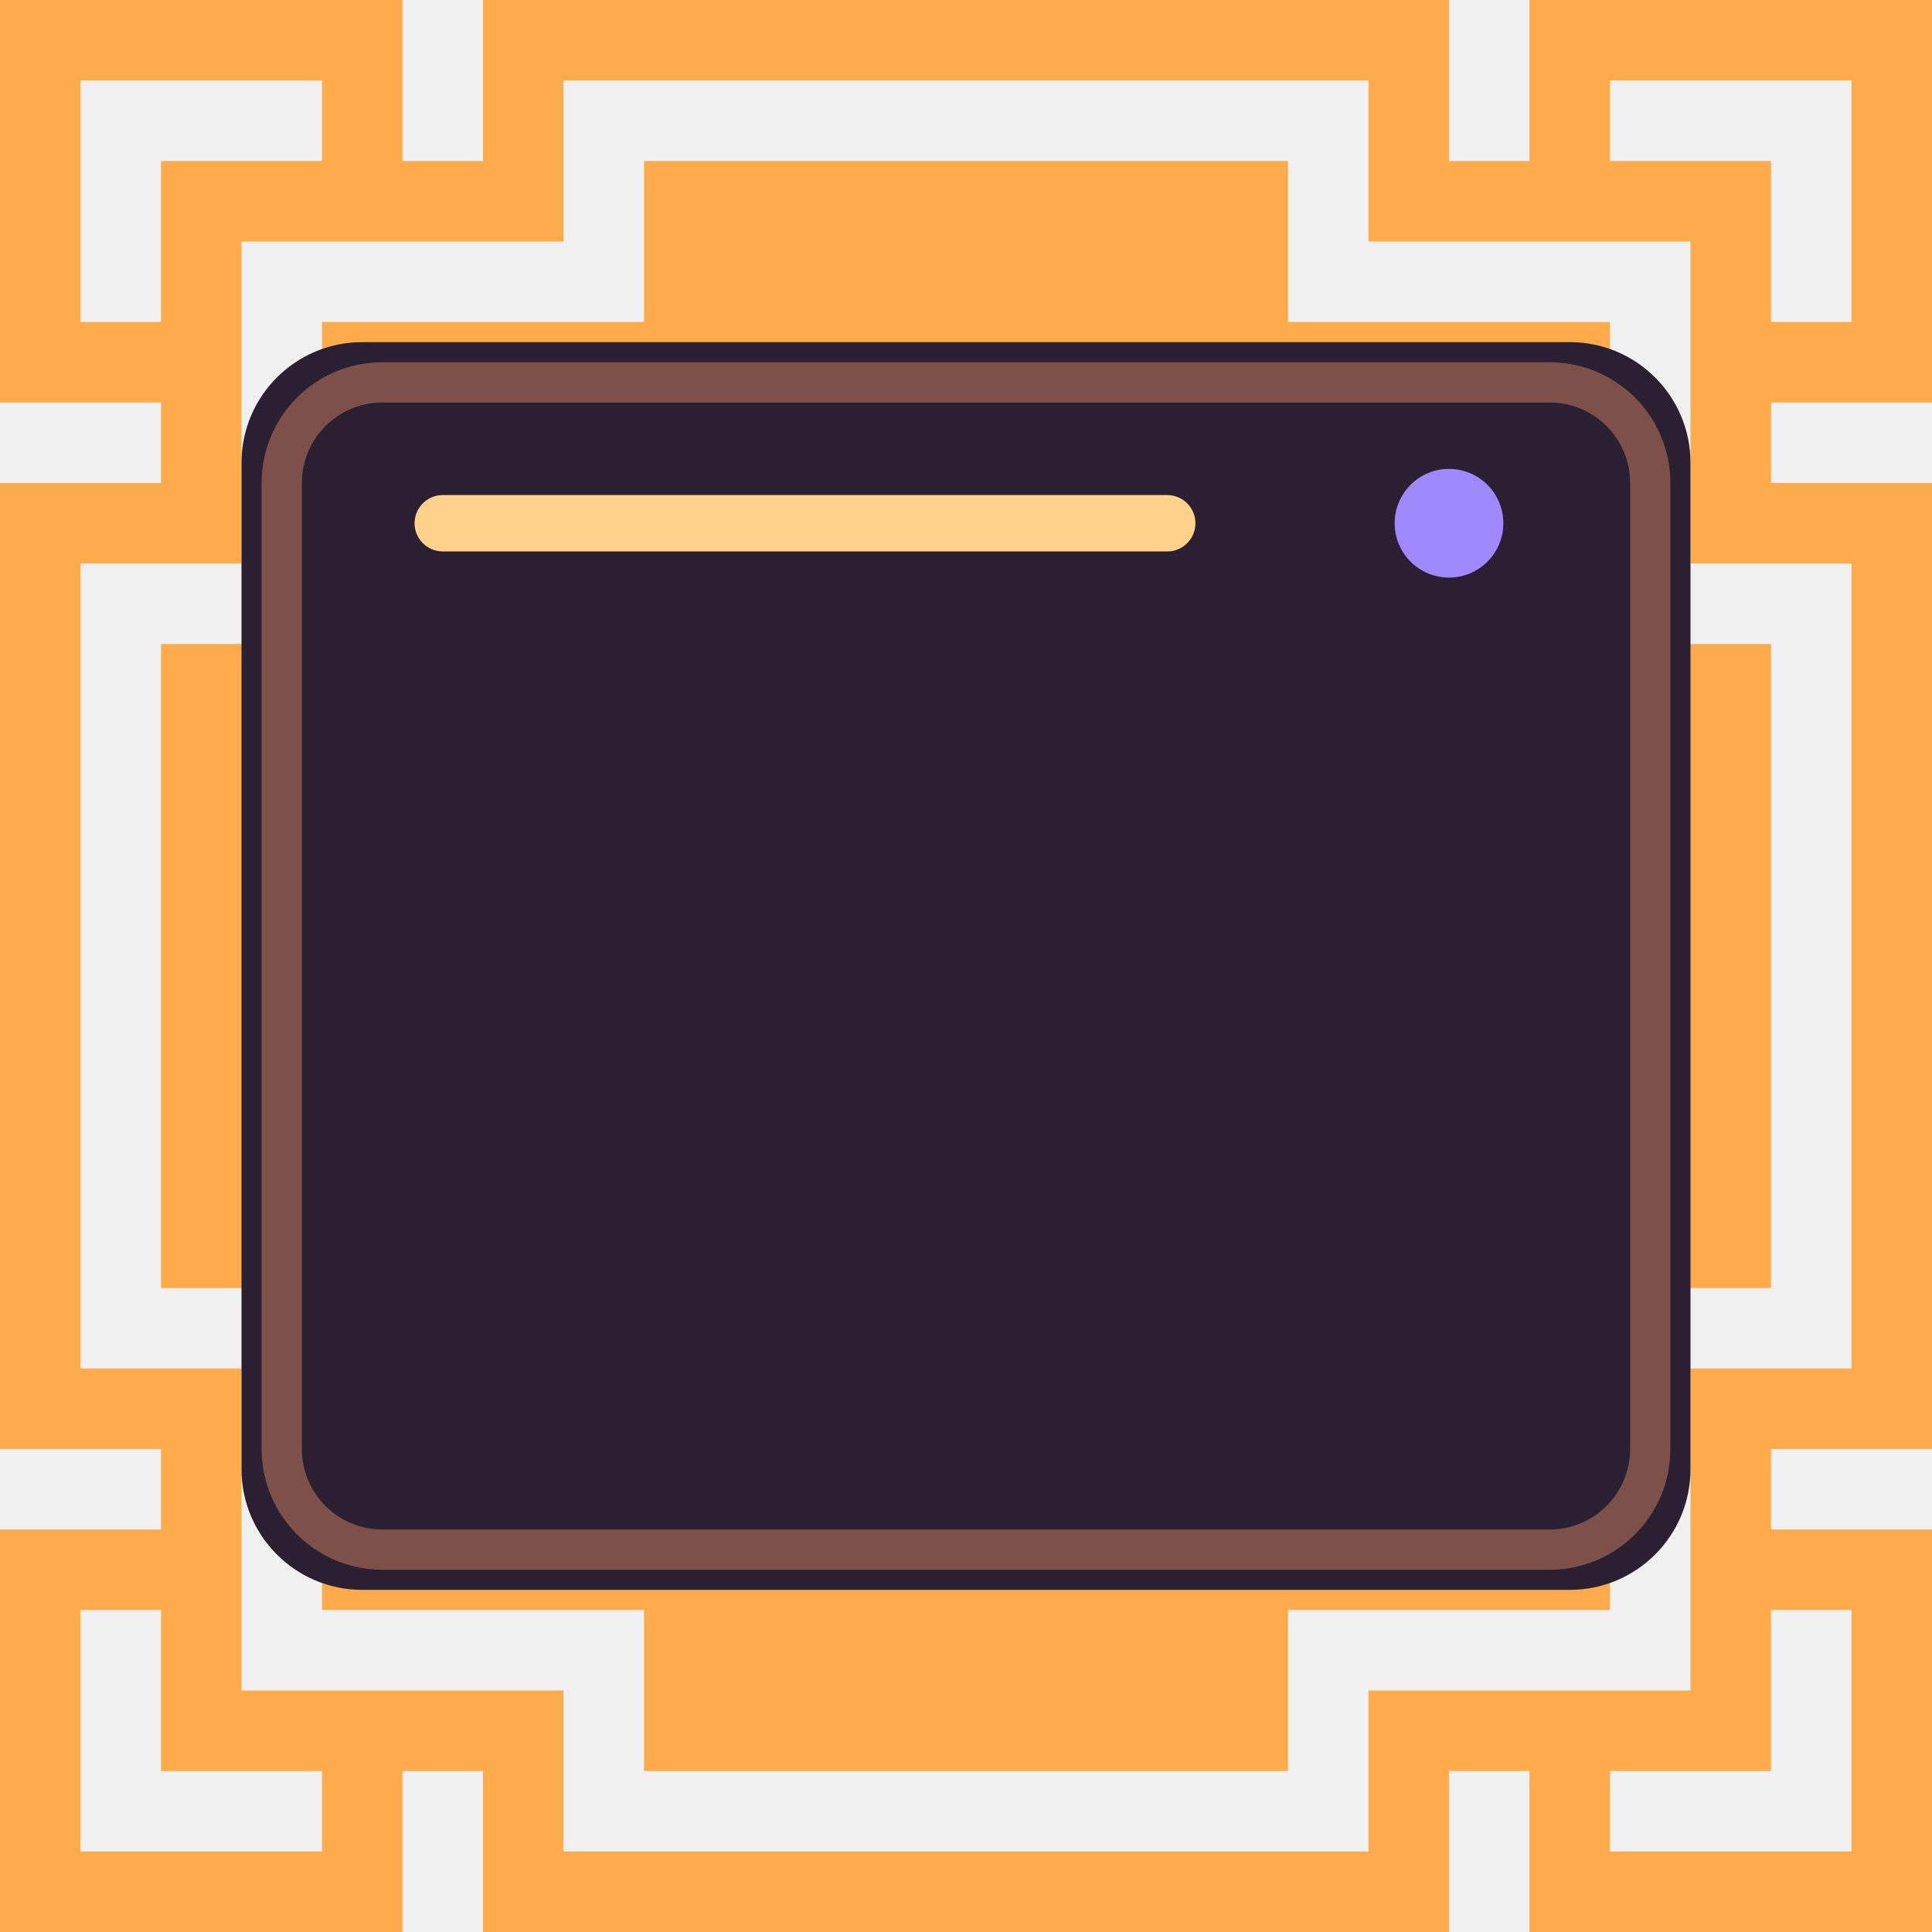
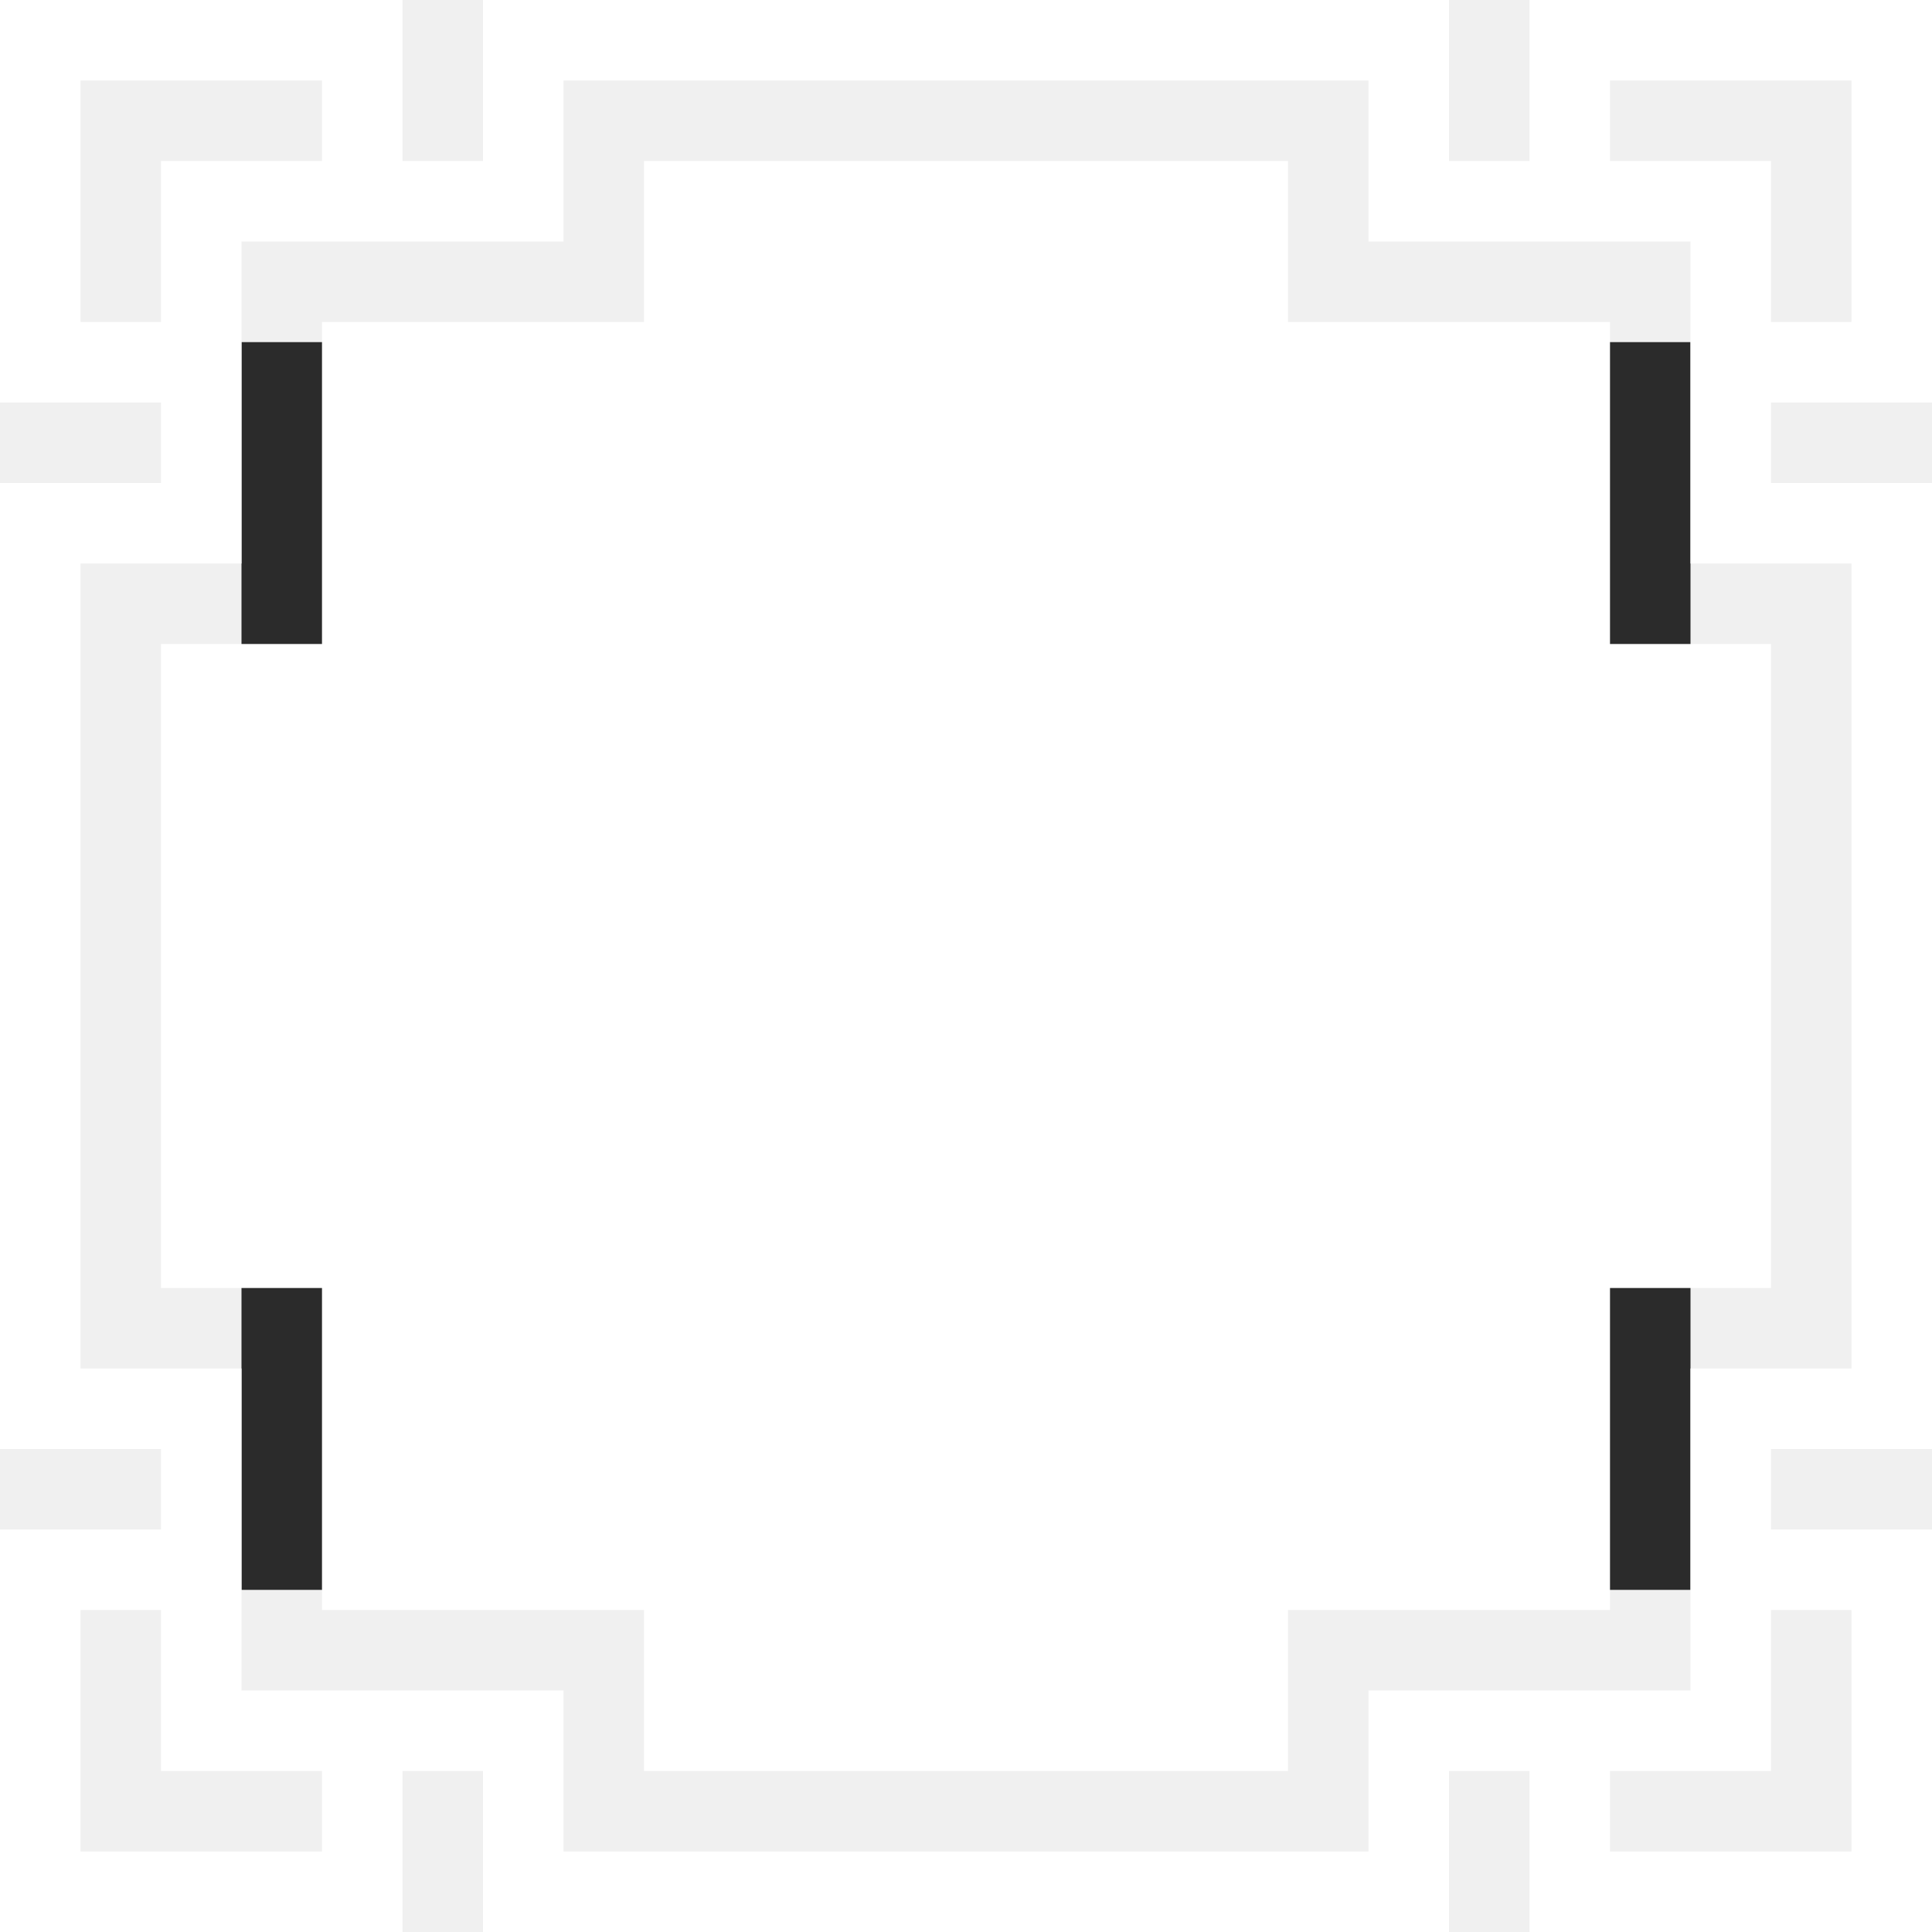
<svg xmlns="http://www.w3.org/2000/svg" width="48" height="48" viewBox="0 0 48 48">
  <g transform="translate(24 24)">
-     <path fill="#FFAA4B" fill-rule="evenodd" d="M 12 -20 L 12 -24 -12 -24 -12 -20 -14 -20 -14 -24 -24 -24 -24 -14 -20 -14 -20 -12 -24 -12 -24 12 -20 12 -20 14 -24 14 -24 24 -14 24 -14 20 -12 20 -12 24 12 24 12 20 14 20 14 24 24 24 24 14 20 14 20 12 24 12 24 -12 20 -12 20 -14 24 -14 24 -24 14 -24 14 -20 12 -20 M 20 -16 L 20 -20 16 -20 16 -22 22 -22 22 -16 20 -16 M 10 -22 L 10 -18 18 -18 18 -10 22 -10 22 10 18 10 18 18 10 18 10 22 -10 22 -10 18 -18 18 -18 10 -22 10 -22 -10 -18 -10 -18 -18 -10 -18 -10 -22 10 -22 M 22 16 L 22 22 16 22 16 20 20 20 20 16 22 16 M -22 -16 L -22 -22 -16 -22 -16 -20 -20 -20 -20 -16 -22 -16 M -20 16 L -20 20 -16 20 -16 22 -22 22 -22 16 -20 16 M 8 -16 L 8 -20 -8 -20 -8 -16 -16 -16 -16 -8 -20 -8 -20 8 -16 8 -16 16 -8 16 -8 20 8 20 8 16 16 16 16 8 20 8 20 -8 16 -8 16 -16 8 -16 Z" />
-     <rect x="-18" y="-15.5" width="36" height="31" rx="3" fill="#2B2031" />
-     <rect x="-17" y="-14.5" width="34" height="29" rx="2.5" fill="none" stroke="#7D5149" stroke-width="1" />
-     <path d="M-13 -11 H5" stroke="#FFD18A" stroke-width="1.4" stroke-linecap="round" />
-     <circle cx="12" cy="-11" r="1.35" fill="#A089FF" />
+     <rect x="-18" y="-15.5" width="36" height="31" fill="#000000" fill-opacity="0.82" />
+     <path fill="#FFFFFF" fill-rule="evenodd" d="M 12 -20 L 12 -24 -12 -24 -12 -20 -14 -20 -14 -24 -24 -24 -24 -14 -20 -14 -20 -12 -24 -12 -24 12 -20 12 -20 14 -24 14 -24 24 -14 24 -14 20 -12 20 -12 24 12 24 12 20 14 20 14 24 24 24 24 14 20 14 20 12 24 12 24 -12 20 -12 20 -14 24 -14 24 -24 14 -24 14 -20 12 -20 M 20 -16 L 20 -20 16 -20 16 -22 22 -22 22 -16 20 -16 M 10 -22 L 10 -18 18 -18 18 -10 22 -10 22 10 18 10 18 18 10 18 10 22 -10 22 -10 18 -18 18 -18 10 -22 10 -22 -10 -18 -10 -18 -18 -10 -18 -10 -22 10 -22 M 22 16 L 22 22 16 22 16 20 20 20 20 16 22 16 M -22 -16 L -22 -22 -16 -22 -16 -20 -20 -20 -20 -16 -22 -16 M -20 16 L -20 20 -16 20 -16 22 -22 22 -22 16 -20 16 M 8 -16 L 8 -20 -8 -20 -8 -16 -16 -16 -16 -8 -20 -8 -20 8 -16 8 -16 16 -8 16 -8 20 8 20 8 16 16 16 16 8 20 8 20 -8 16 -8 16 -16 8 -16 Z" />
  </g>
</svg>
